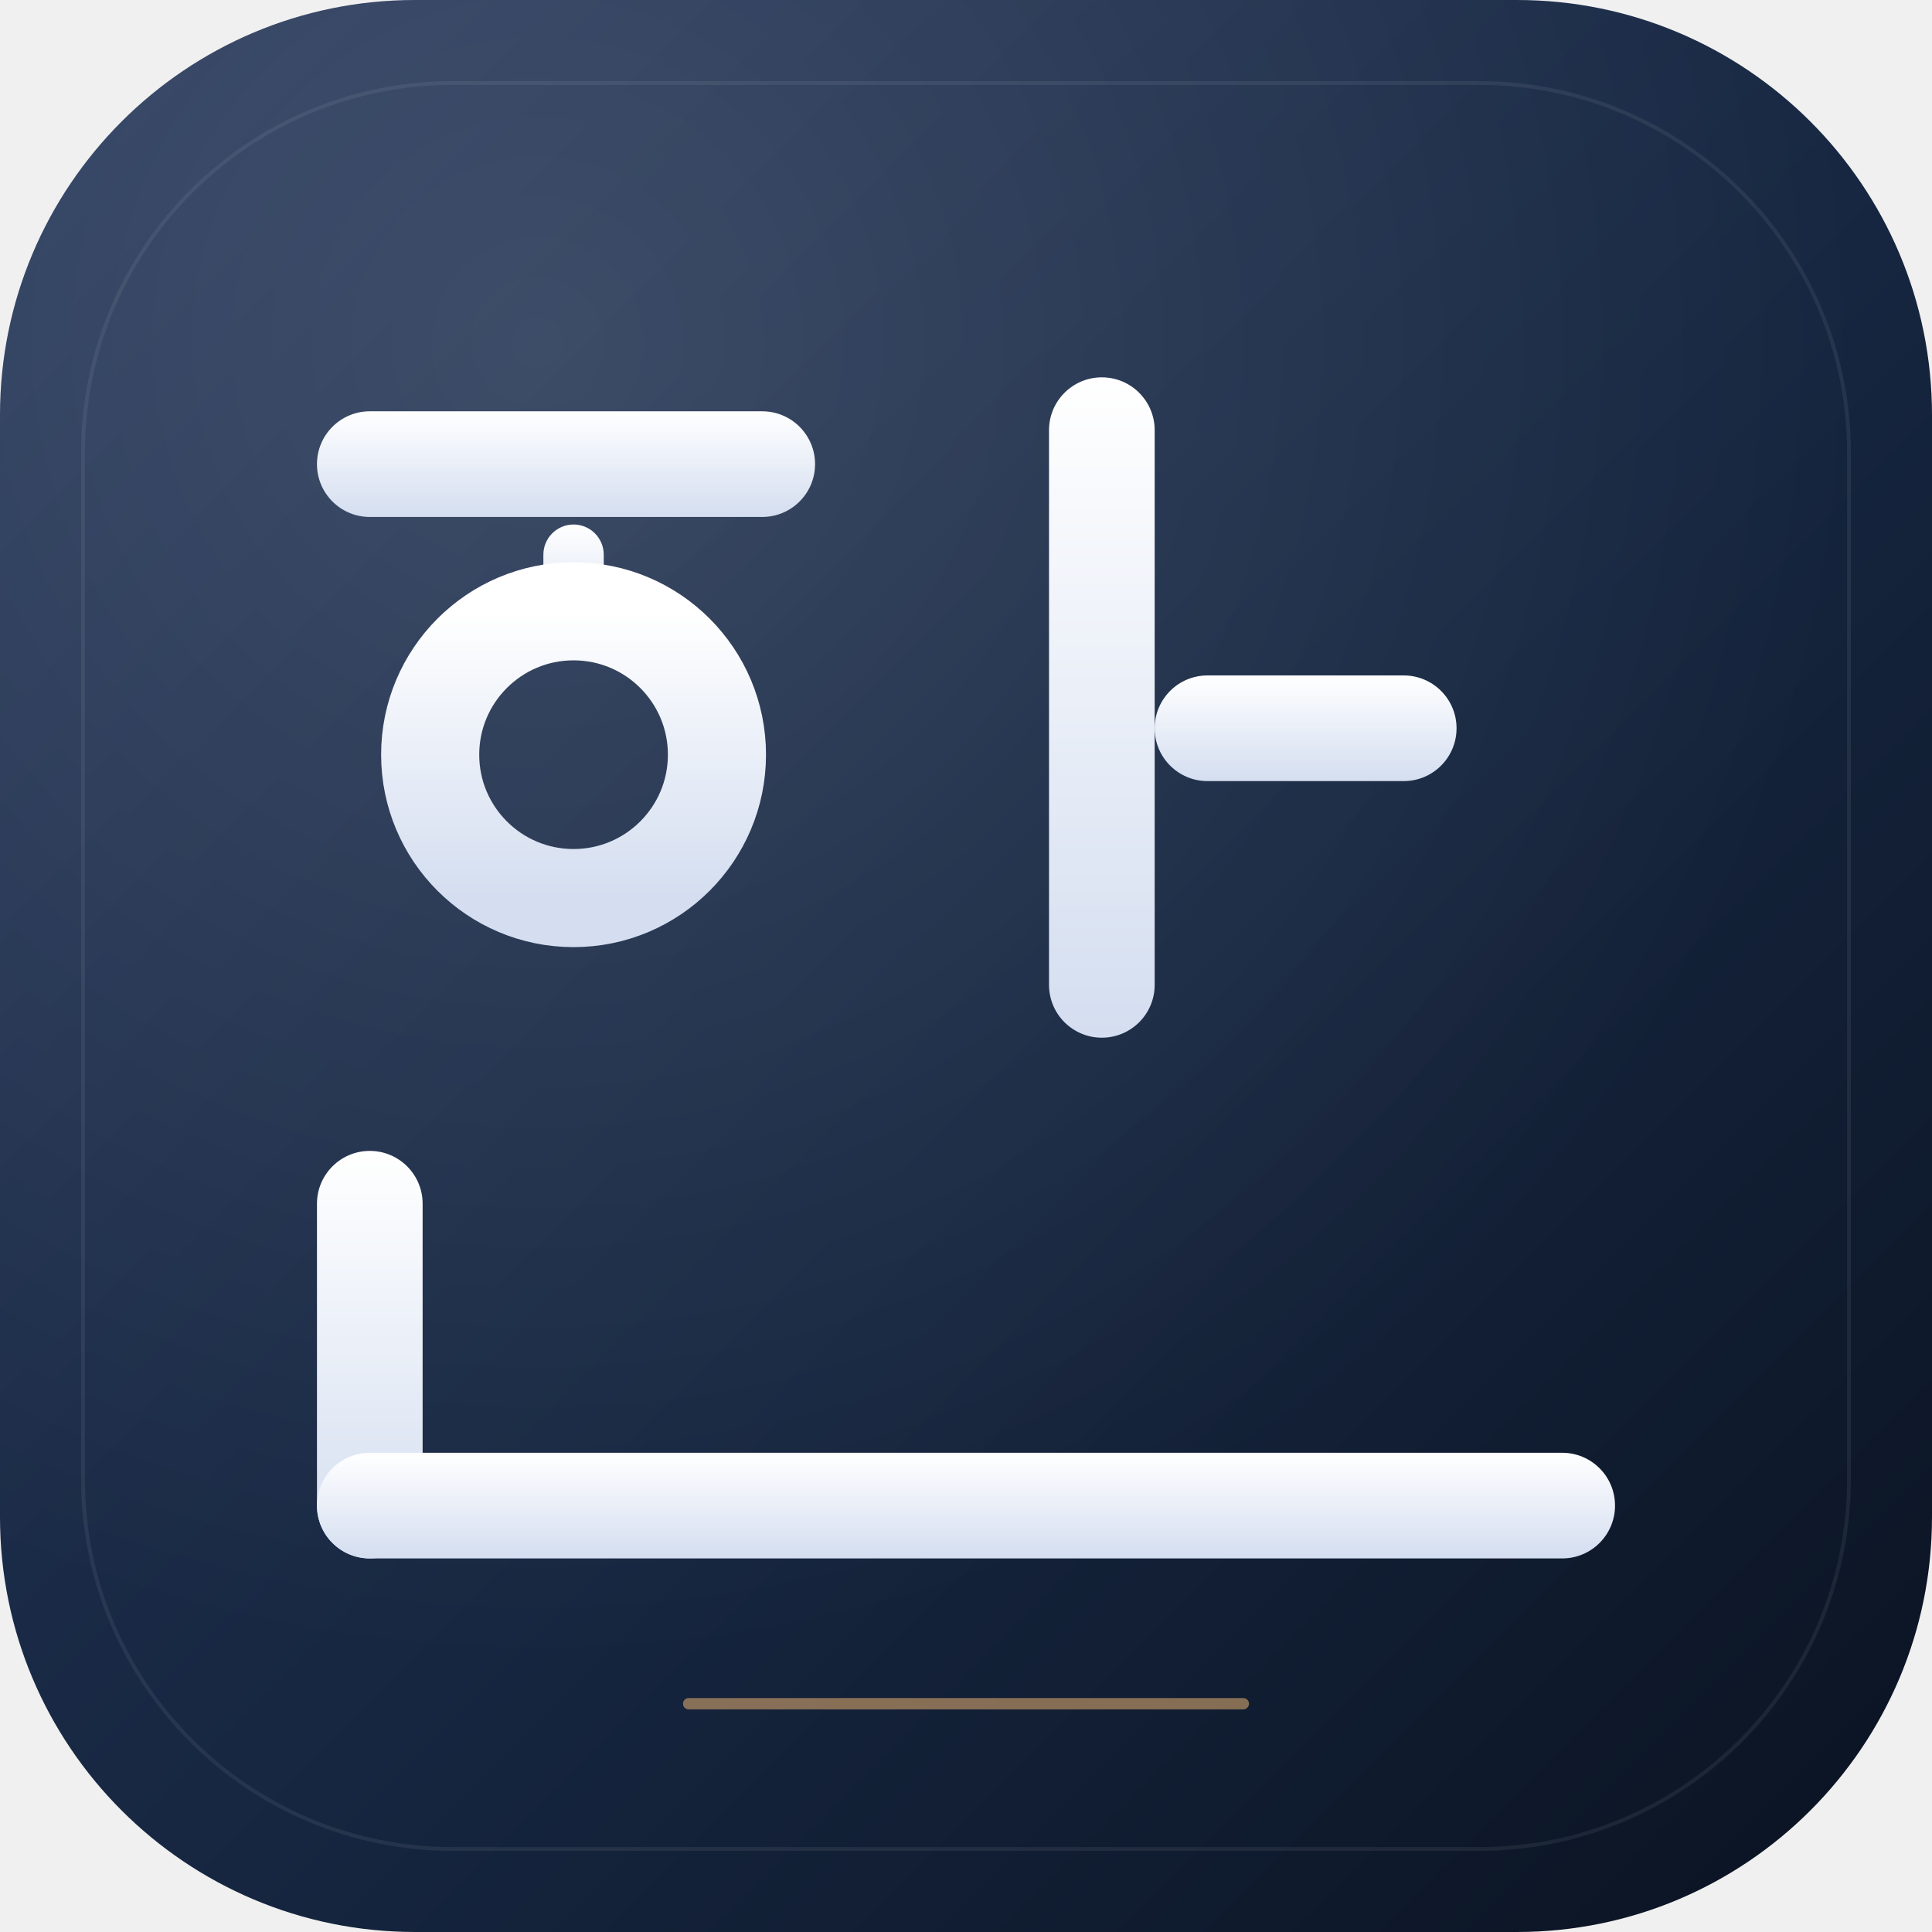
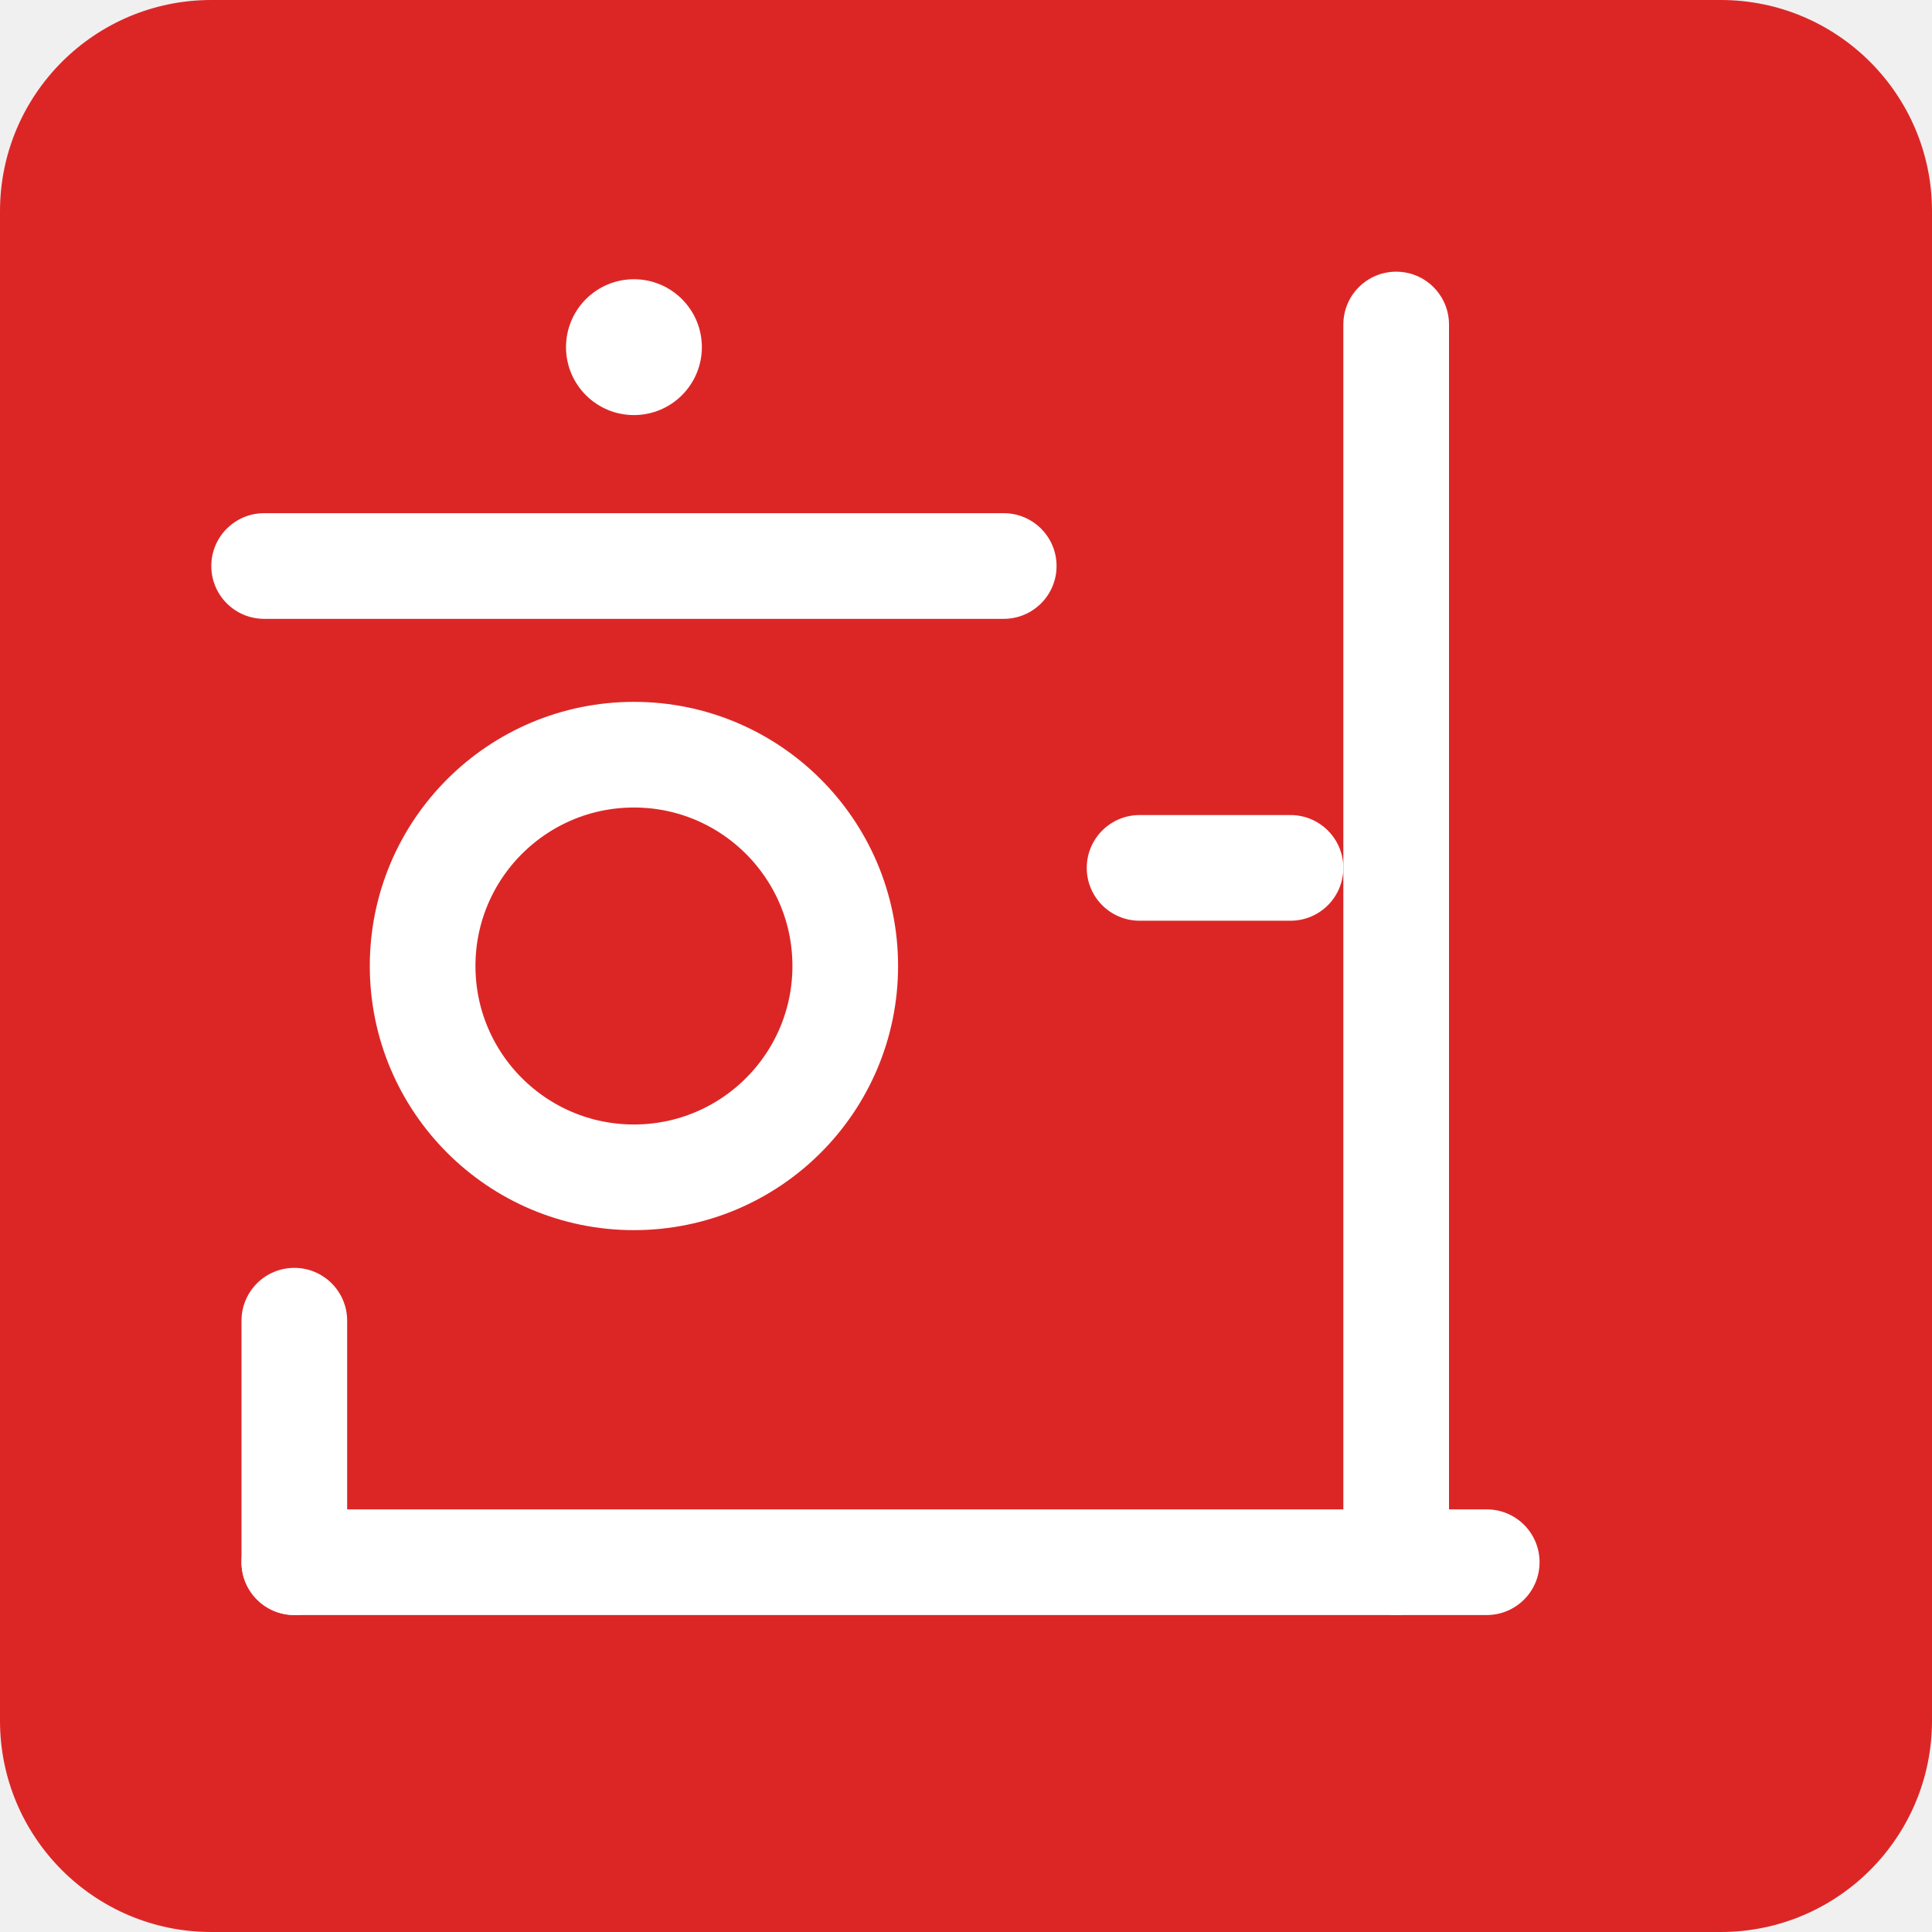
- <svg xmlns="http://www.w3.org/2000/svg" width="1024" height="1024" viewBox="0 0 1024 1024" role="img" aria-label="YHWP">
-   <defs>
-     <linearGradient id="yhwp-bg" x1="0" y1="0" x2="1" y2="1">
-       <stop offset="0%" stop-color="#27395c" />
-       <stop offset="55%" stop-color="#162640" />
-       <stop offset="100%" stop-color="#0a1220" />
-     </linearGradient>
-     <radialGradient id="yhwp-glow" cx="0.28" cy="0.18" r="0.68">
-       <stop offset="0%" stop-color="#ffffff" stop-opacity="0.13" />
-       <stop offset="100%" stop-color="#ffffff" stop-opacity="0" />
-     </radialGradient>
-     <linearGradient id="yhwp-ink" x1="0" y1="0" x2="0" y2="1">
-       <stop offset="0%" stop-color="#ffffff" />
-       <stop offset="100%" stop-color="#d4def0" />
-     </linearGradient>
-   </defs>
-   <rect width="1024" height="1024" rx="220" fill="url(#yhwp-bg)" />
-   <rect width="1024" height="1024" rx="220" fill="url(#yhwp-glow)" />
-   <rect x="44" y="44" width="936" height="936" rx="196" fill="none" stroke="rgba(255,255,255,0.07)" stroke-width="2" />
-   <g fill="url(#yhwp-ink)">
-     <rect x="168" y="218" width="264" height="56" rx="28" />
-     <rect x="288" y="278" width="32" height="56" rx="16" />
+ <svg xmlns="http://www.w3.org/2000/svg" viewBox="0 0 256 256" width="1024" height="1024" role="img" aria-label="YHWP">
+   <rect width="256" height="256" rx="28" fill="#DC2626" />
+   <g fill="#ffffff">
+     <circle cx="84" cy="46" r="9" />
+     <rect x="28" y="68" width="112" height="14" rx="7" />
+     <circle cx="84" cy="128" r="28" fill="none" stroke="#ffffff" stroke-width="14" />
+     <rect x="178" y="36" width="14" height="178" rx="7" />
+     <rect x="144" y="108" width="34" height="14" rx="7" />
+     <rect x="32" y="168" width="14" height="46" rx="7" />
+     <rect x="32" y="200" width="172" height="14" rx="7" />
  </g>
-   <circle cx="304" cy="400" r="76" fill="none" stroke="url(#yhwp-ink)" stroke-width="52" />
-   <g fill="url(#yhwp-ink)">
-     <rect x="556" y="200" width="56" height="350" rx="28" />
-     <rect x="612" y="358" width="160" height="56" rx="28" />
-   </g>
-   <g fill="url(#yhwp-ink)">
-     <rect x="168" y="610" width="56" height="216" rx="28" />
-     <rect x="168" y="770" width="688" height="56" rx="28" />
-   </g>
-   <rect x="362" y="900" width="300" height="6" rx="3" fill="#d4a36a" opacity="0.6" />
</svg>
